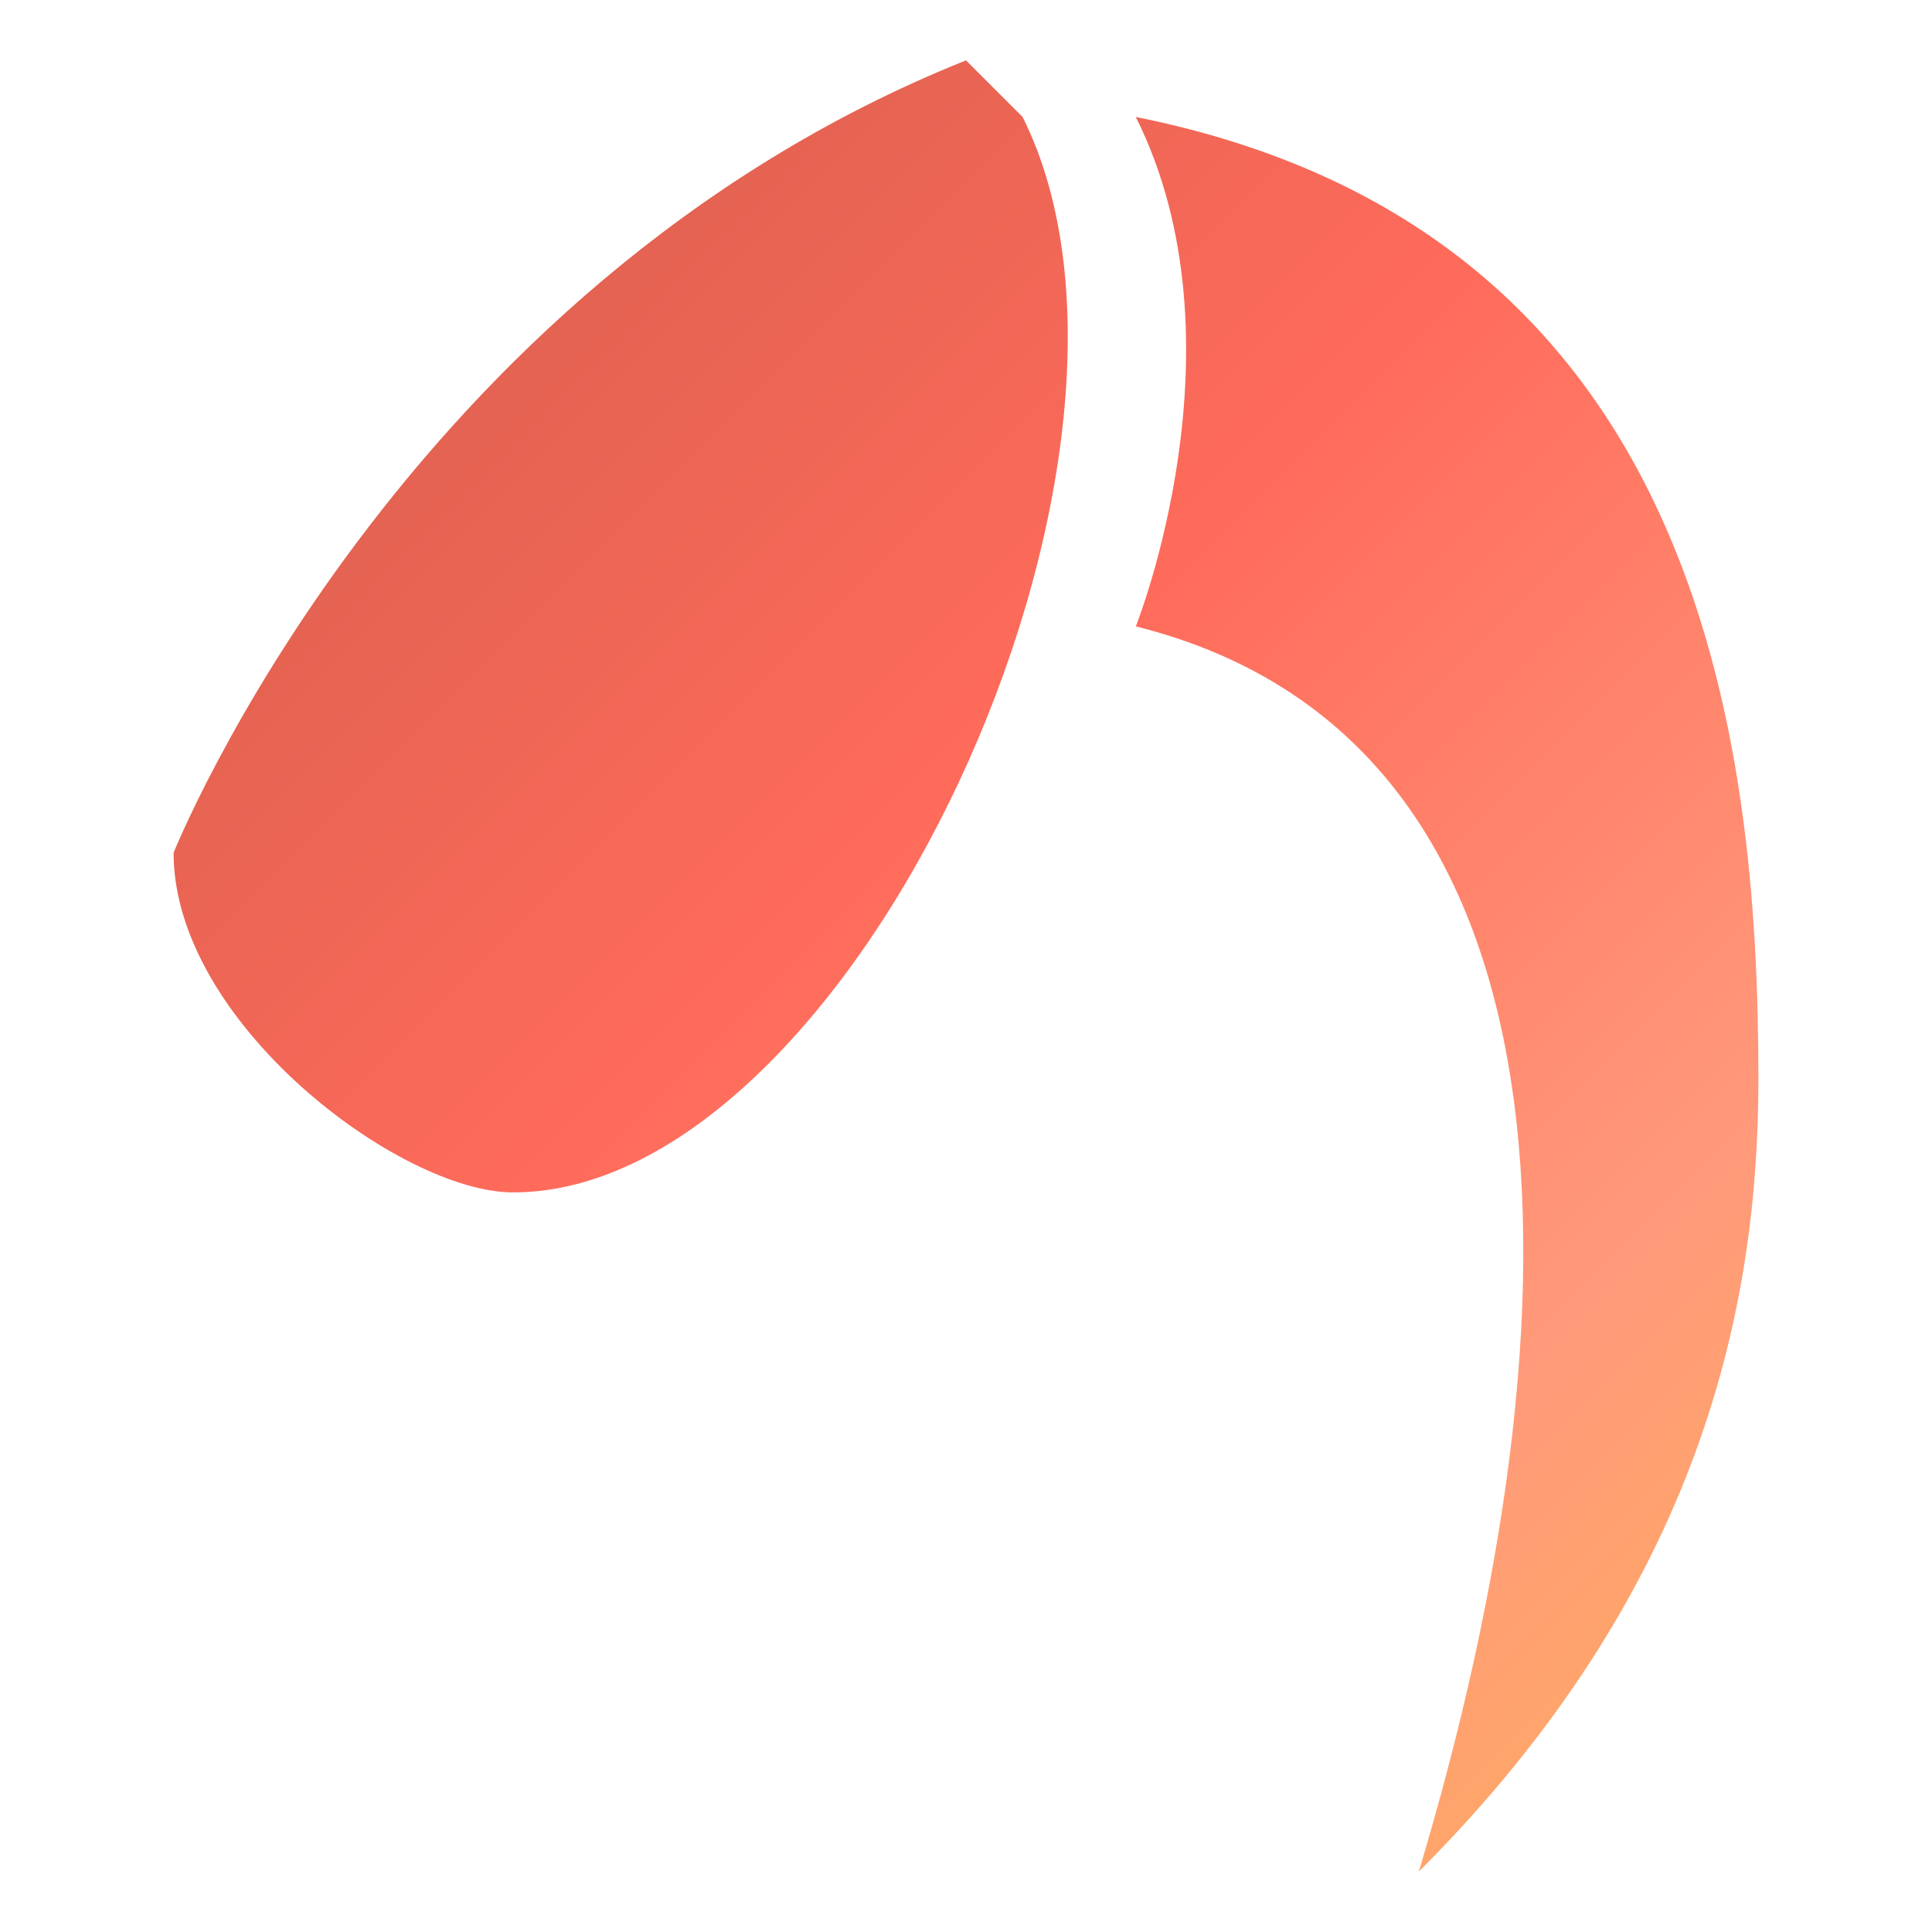
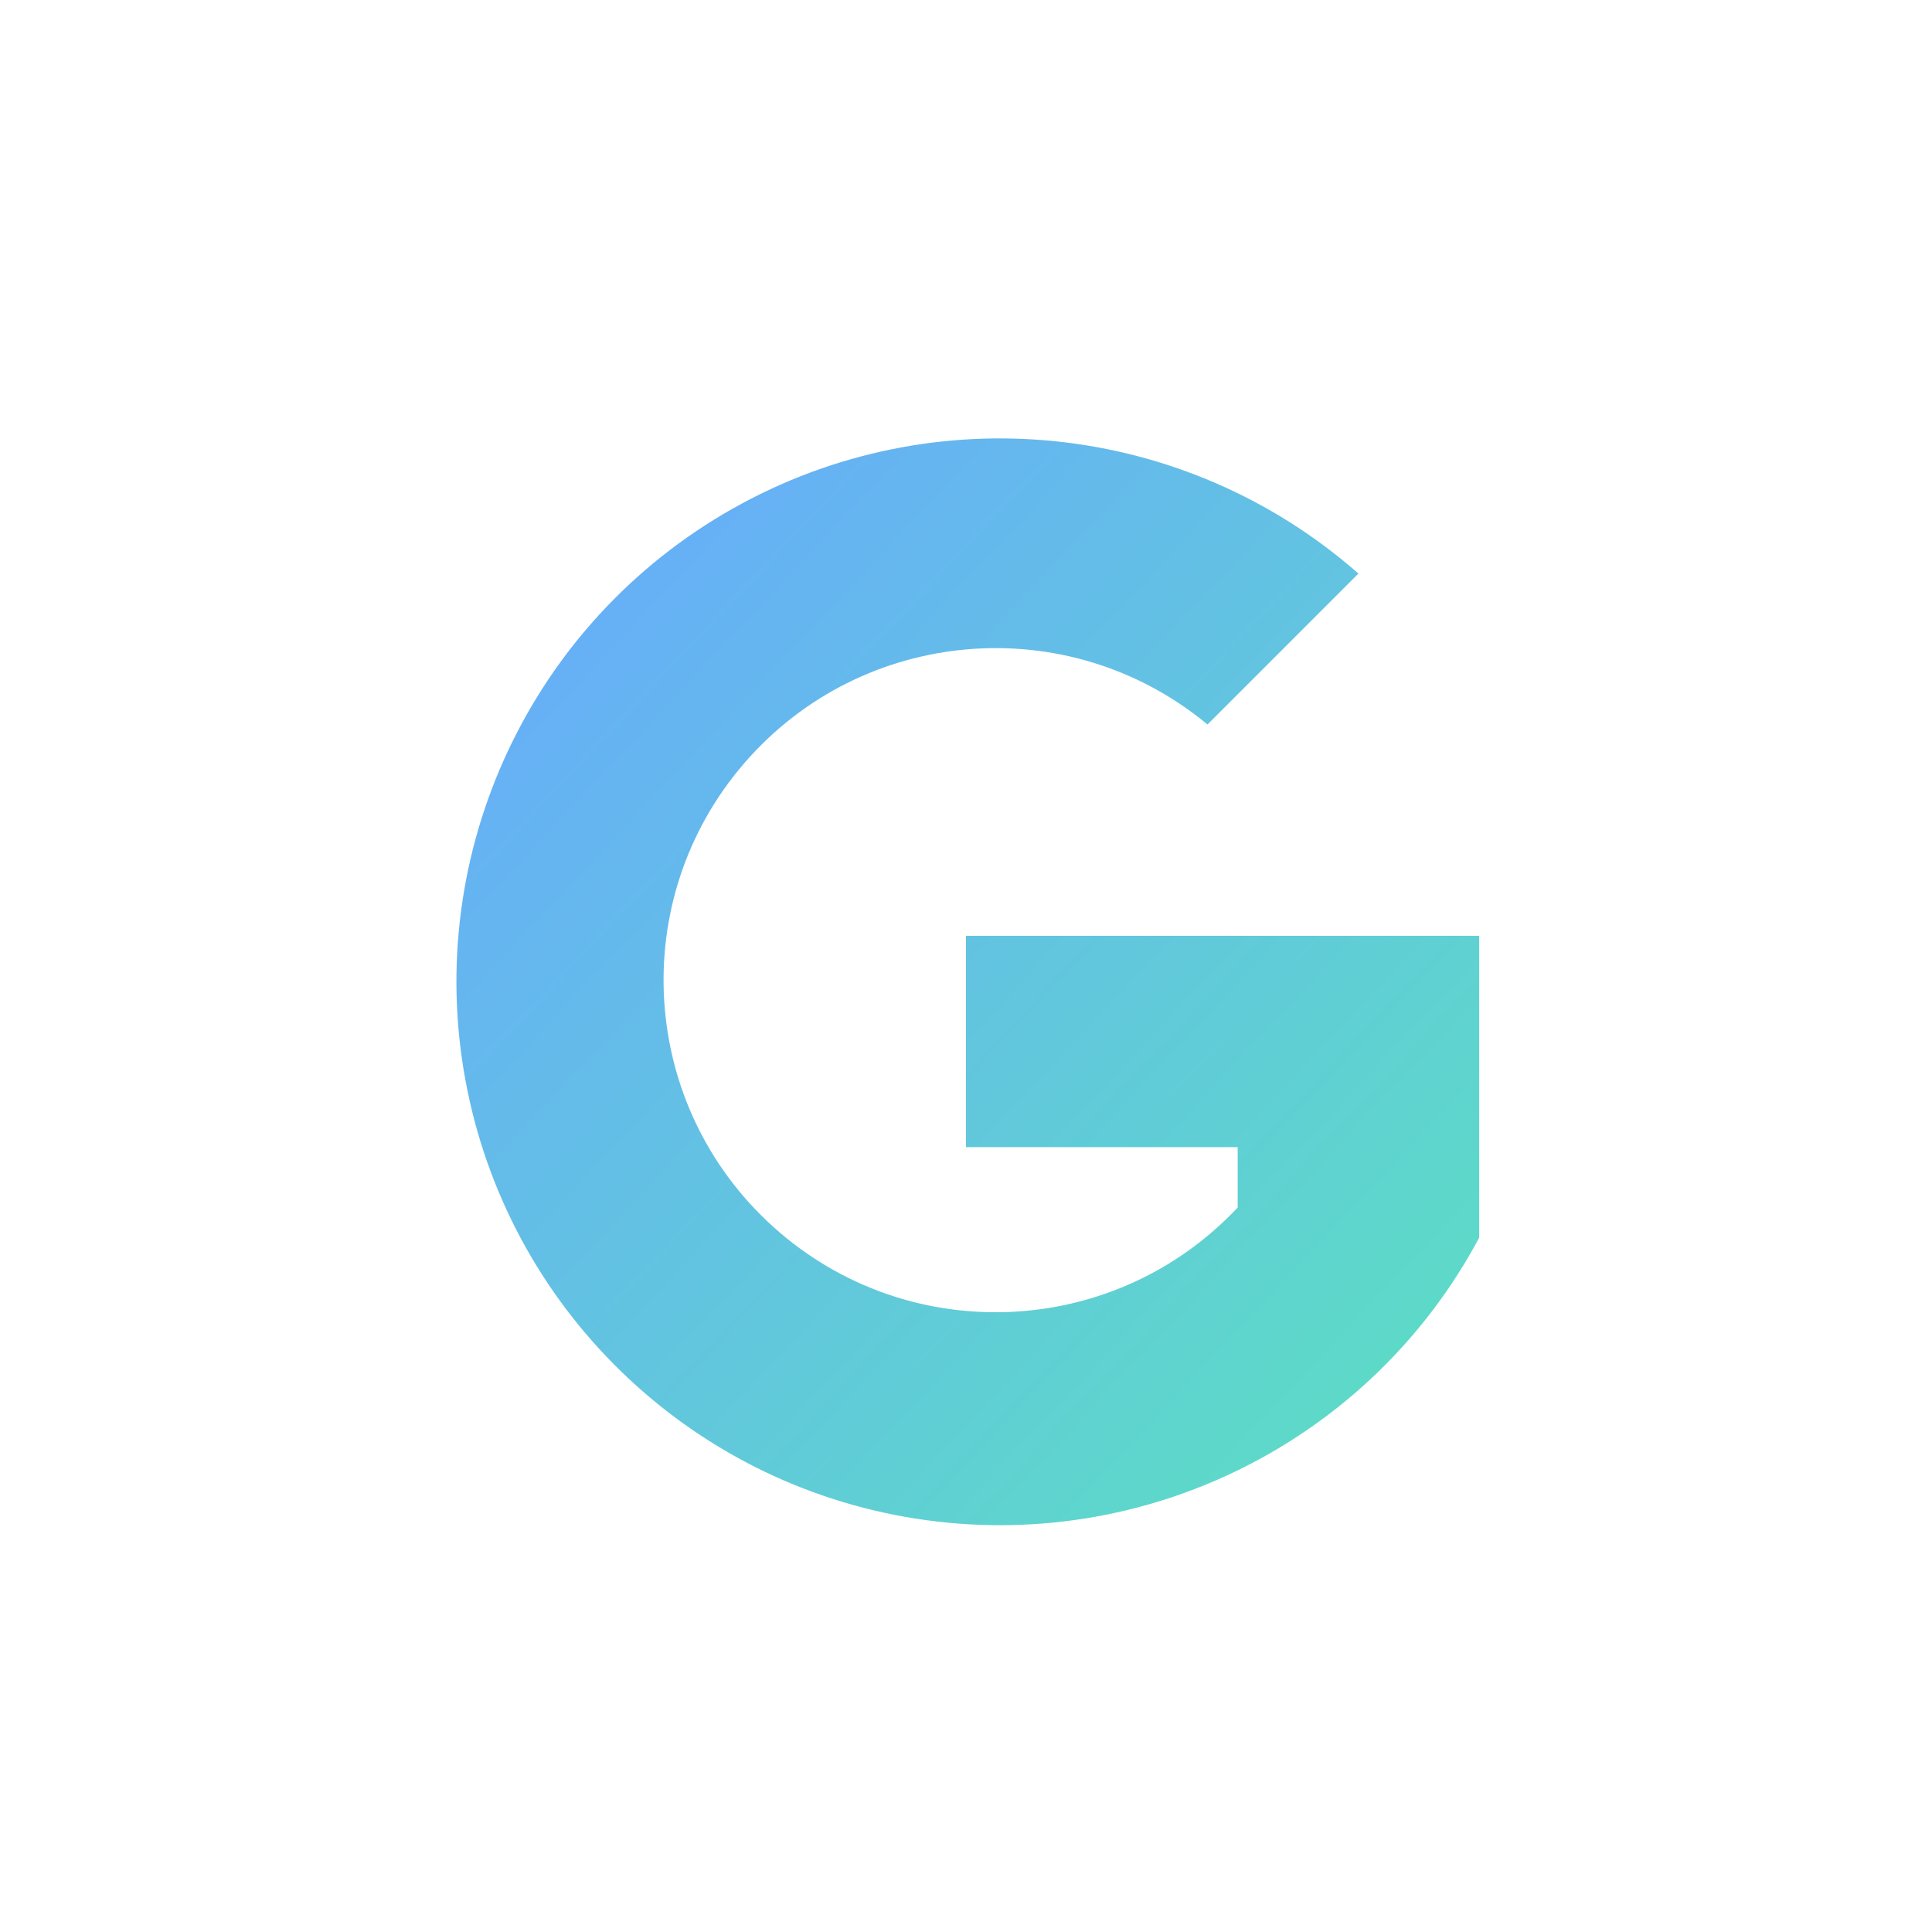
- <svg xmlns="http://www.w3.org/2000/svg" viewBox="0 0 512 512" role="img" aria-label="Gideon">
+ <svg xmlns="http://www.w3.org/2000/svg" viewBox="0 0 512 512" width="512" height="512" role="img" aria-label="Gideon">
  <defs>
-     <linearGradient id="g" x1="0" y1="0" x2="512" y2="512" gradientUnits="userSpaceOnUse">
-       <stop stop-color="#c85a48" />
-       <stop offset="0.45" stop-color="#ff6b5b" />
-       <stop offset="0.75" stop-color="#ff9a7a" />
-       <stop offset="1" stop-color="#ffb454" />
+     <linearGradient id="gideon" x2="1" y2="1">
+       <stop stop-color="#68a8ff" />
+       <stop offset="1" stop-color="#5ce0c1" />
    </linearGradient>
  </defs>
-   <path fill="url(#g)" d="M256 16C106 76 46 226 46 226c0 45 60 90 90 90 90 0 180-195 135-285l-15-15zm45 15c30 60 0 135 0 135 120 30 120 180 75 330 75-75 90-150 90-210 0-90-15-225-165-255z" />
+   <path transform="translate(0.0 0.0) scale(1)" fill="url(#gideon)" d="M360 152A144 144 0 1 0 392 328V248H256V304H328V320A88 88 0 1 1 320 192Z" />
</svg>
